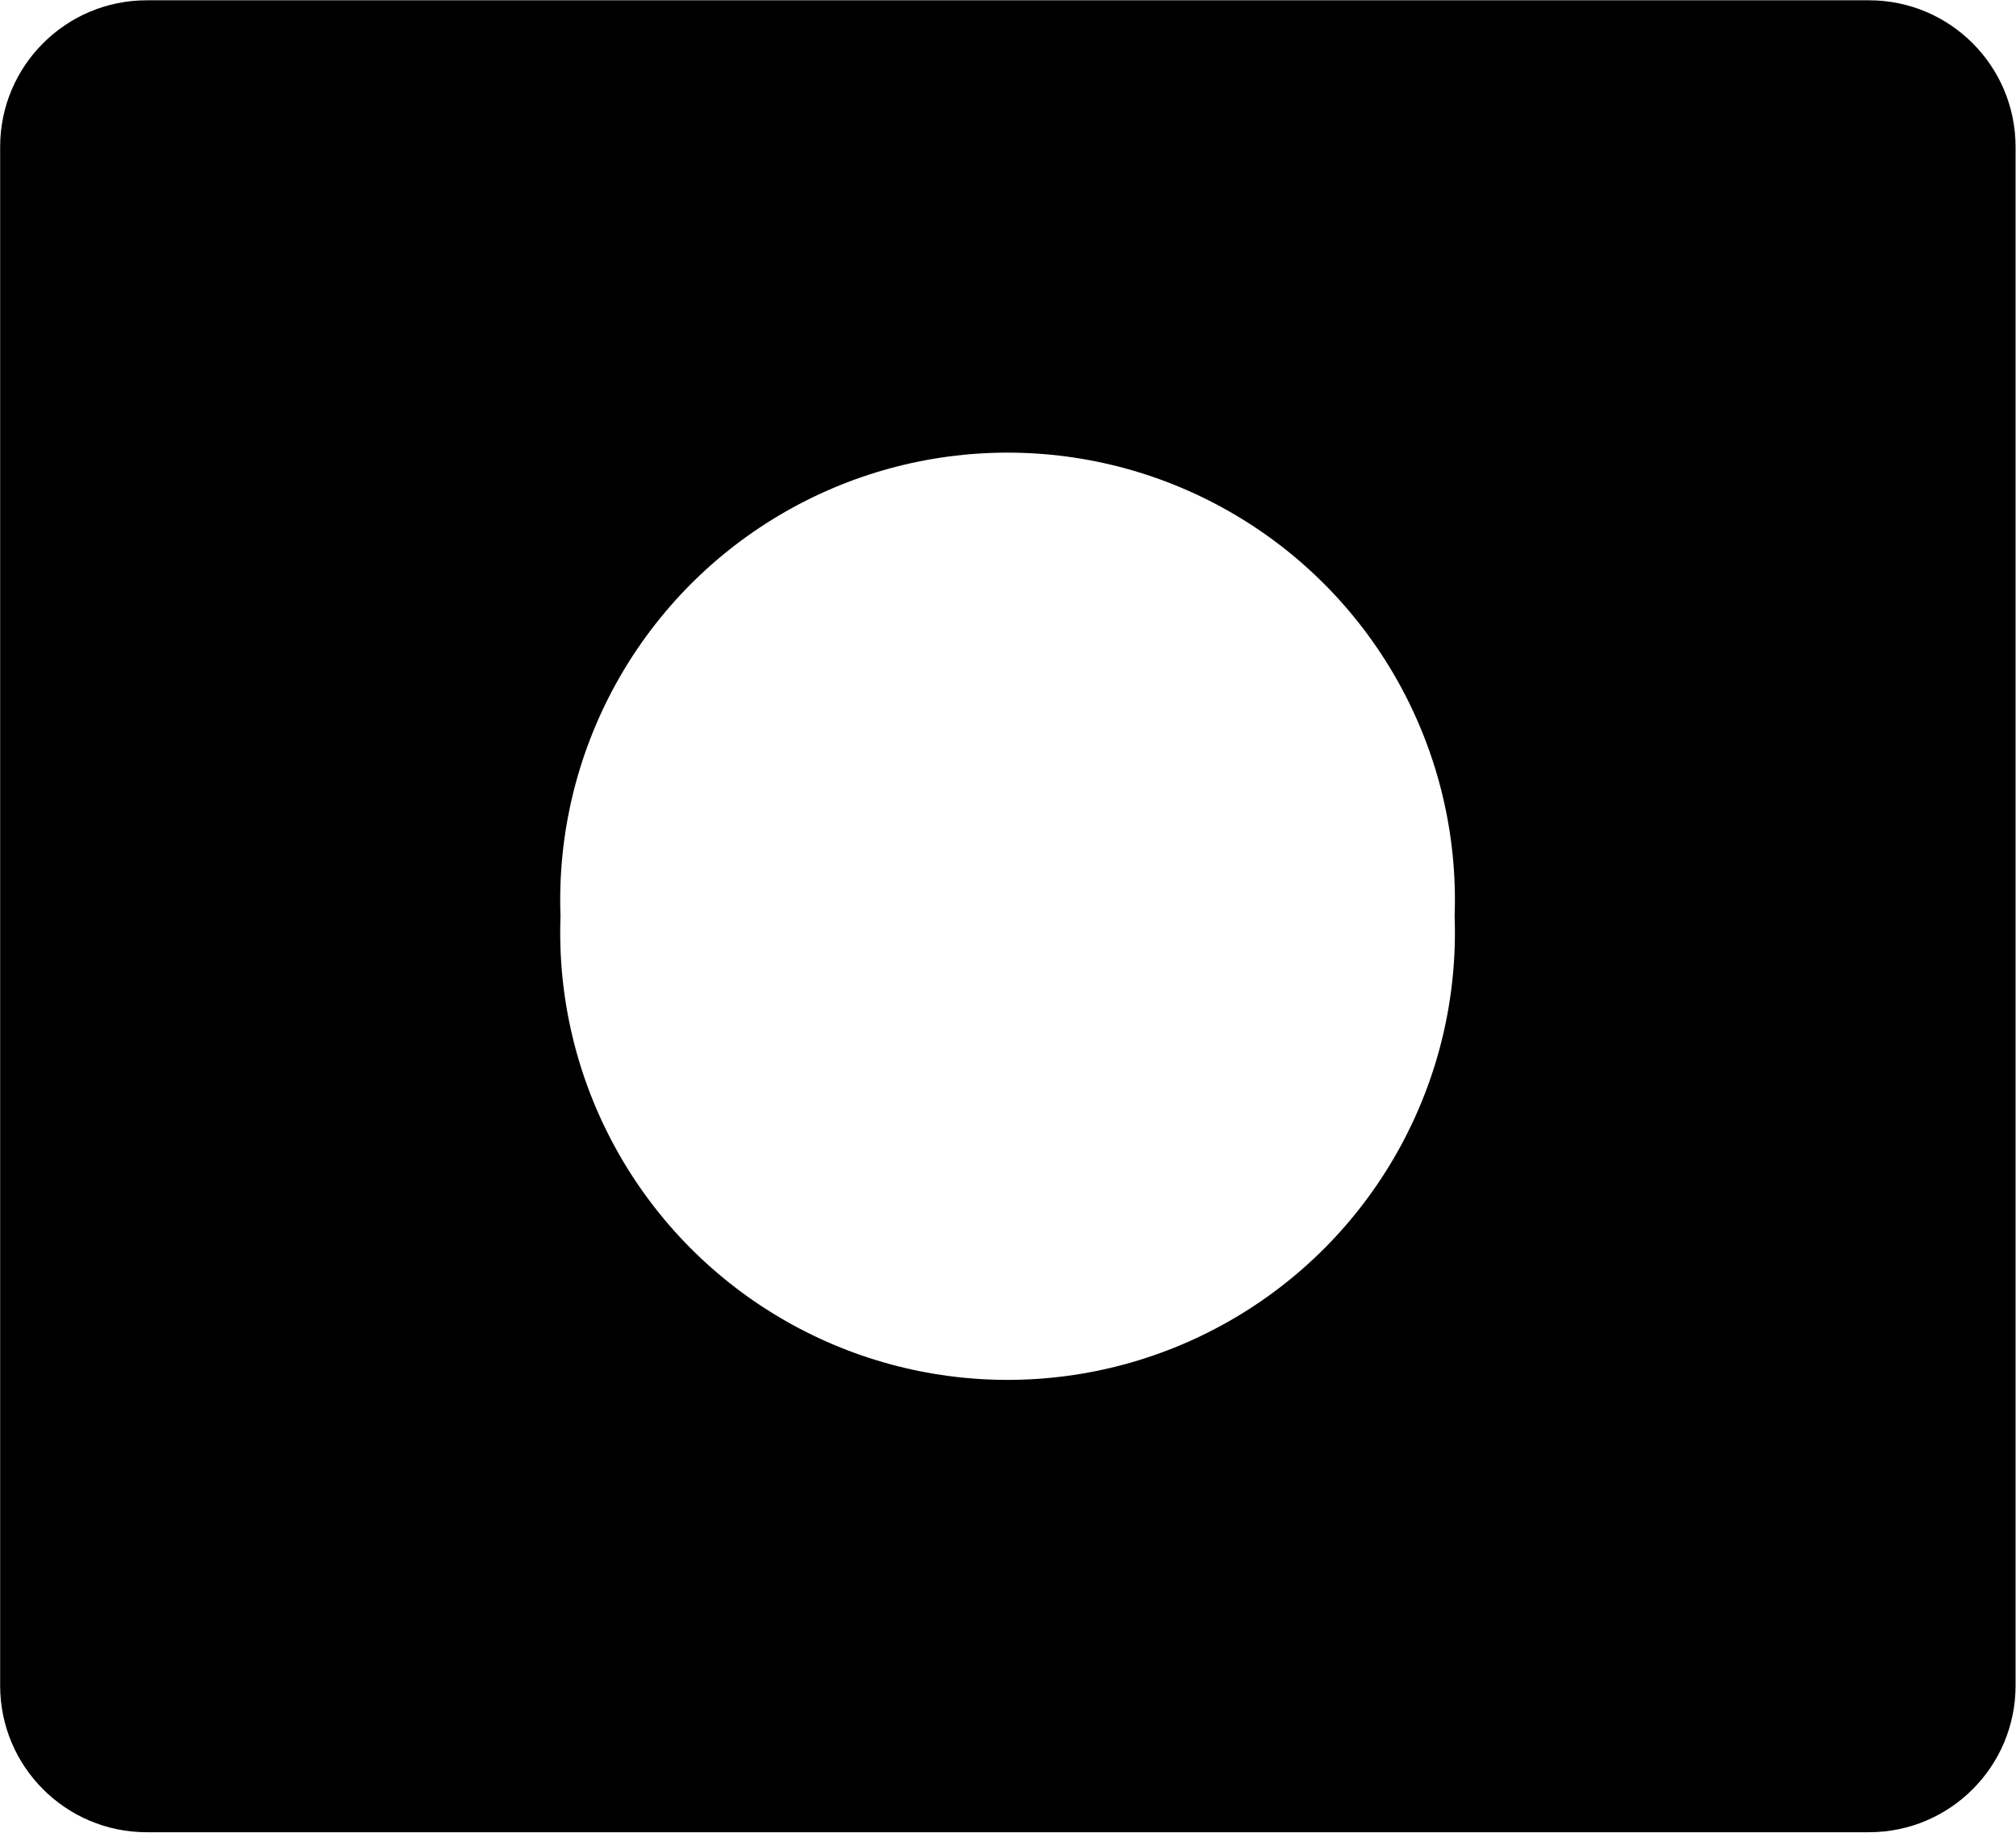
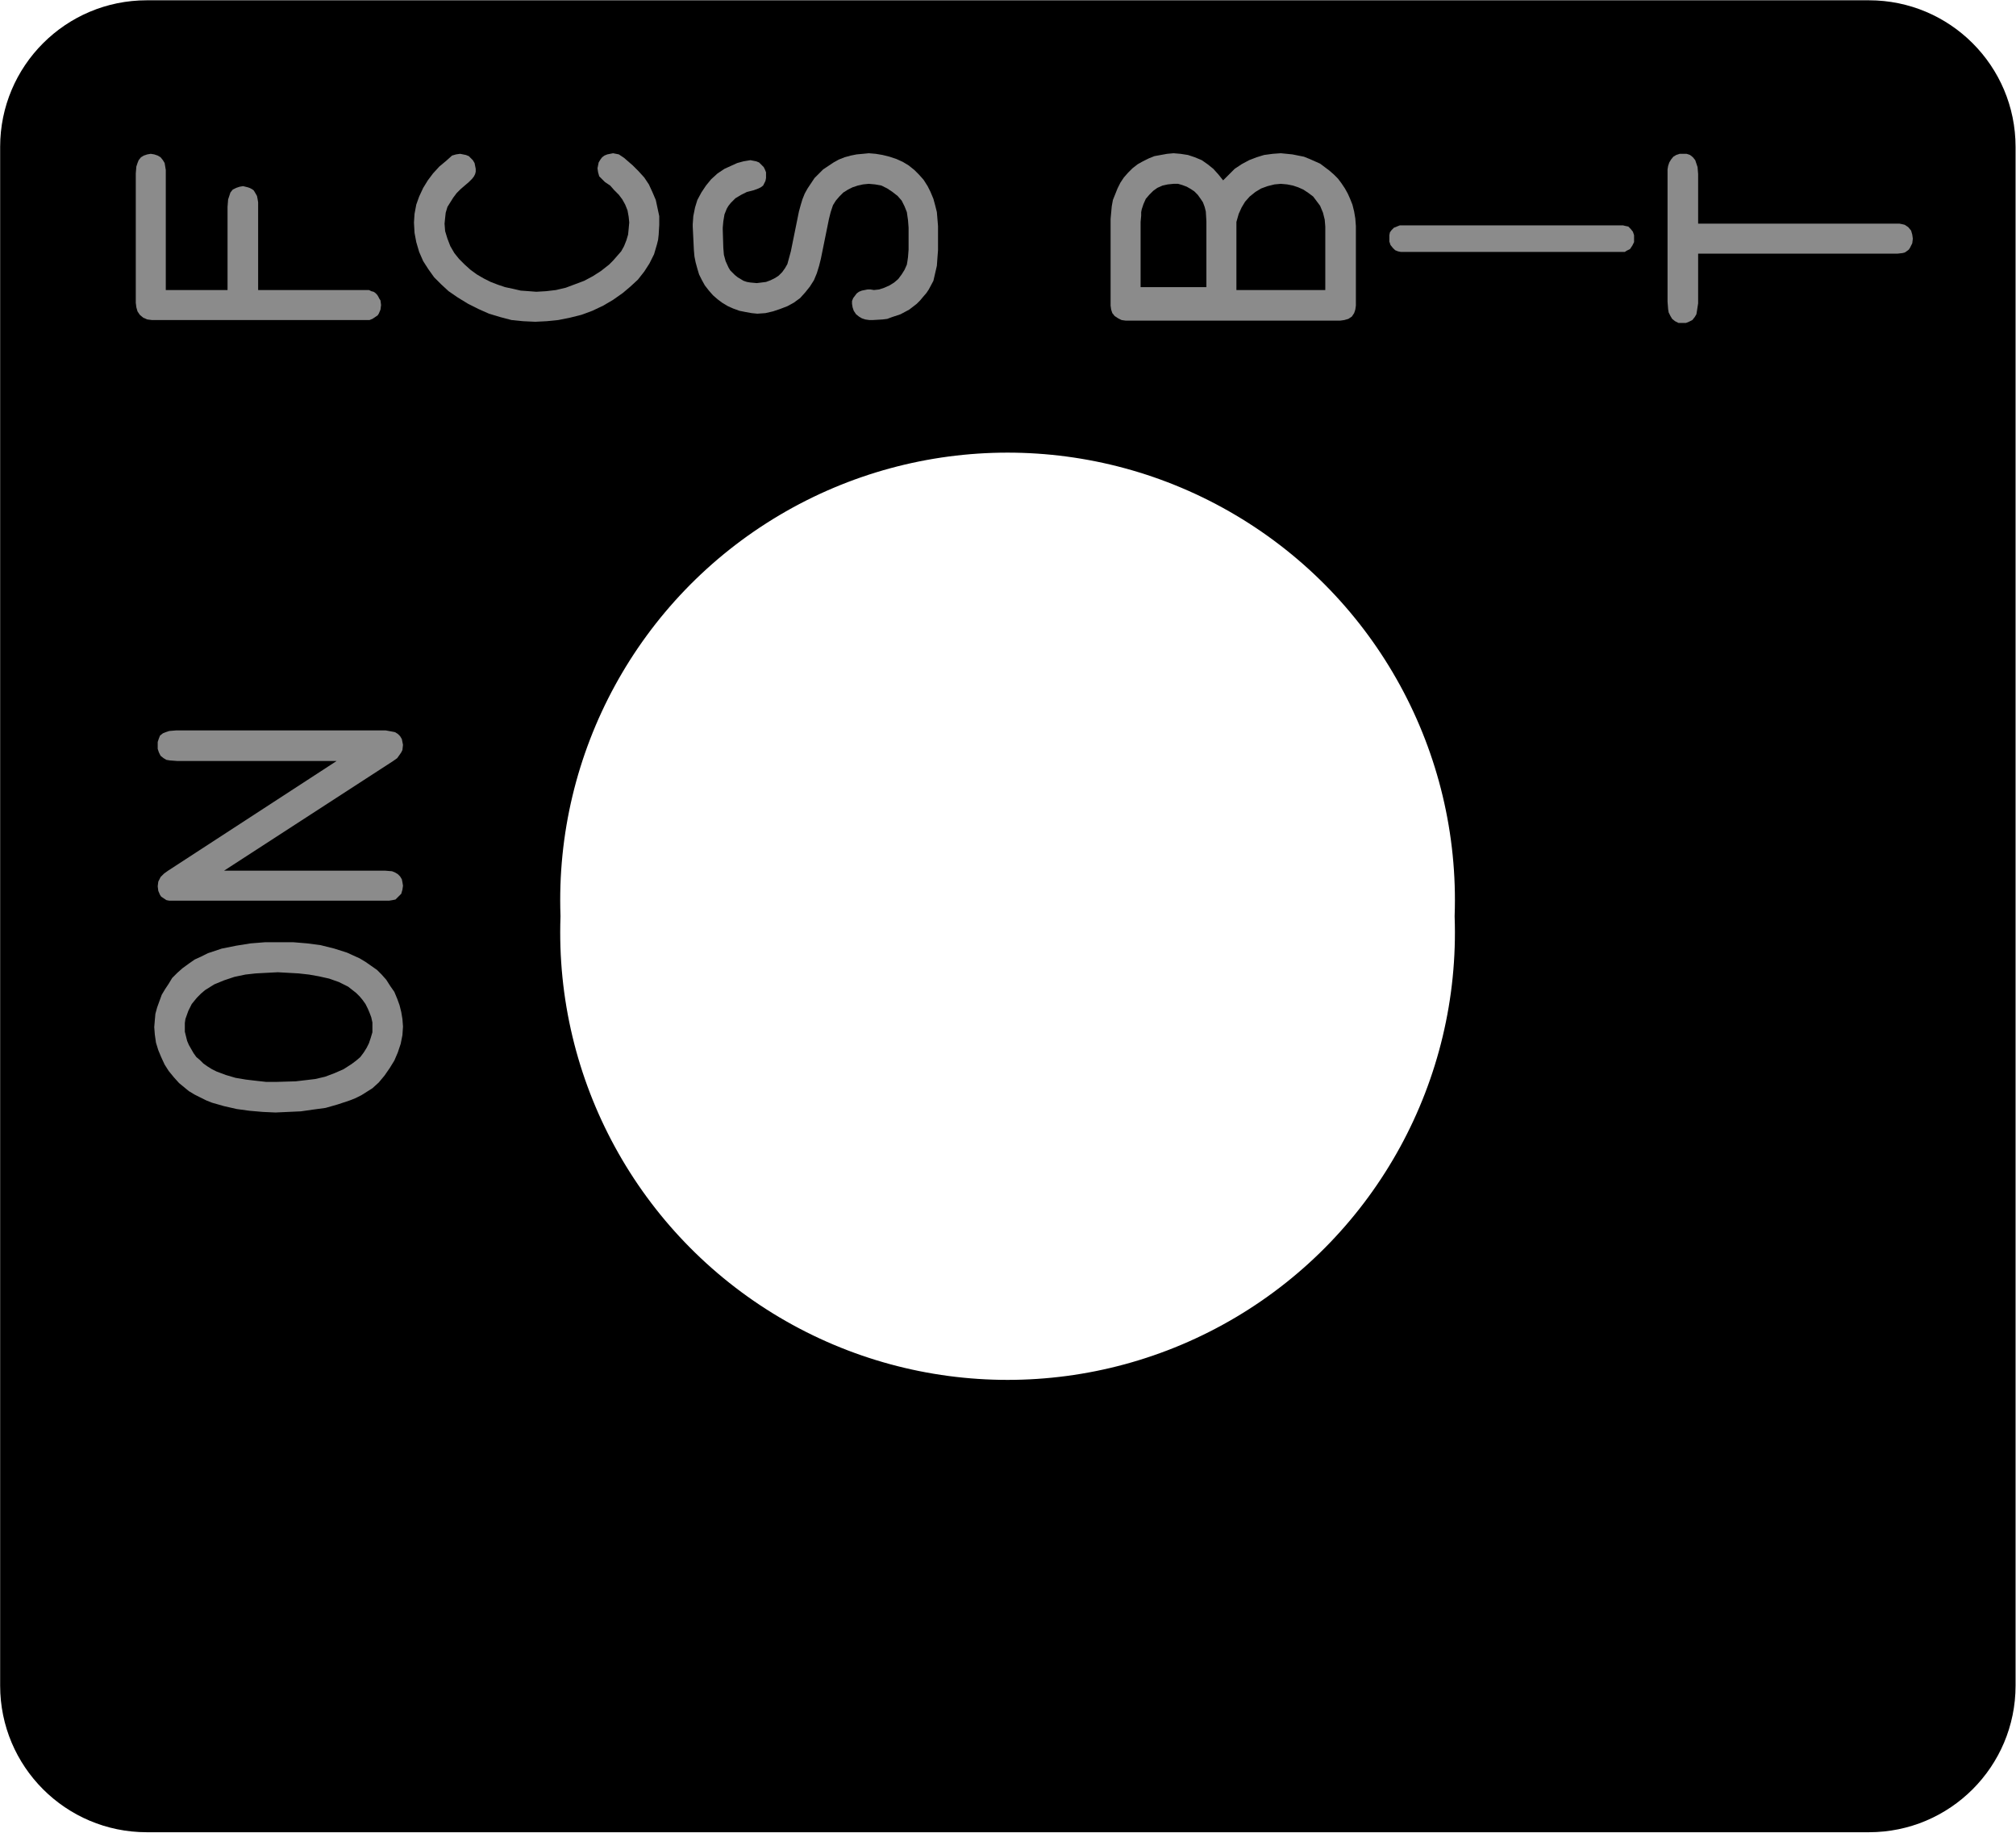
<svg xmlns="http://www.w3.org/2000/svg" xmlns:ns1="http://www.shapertools.com/namespaces/shaper" ns1:fusionaddin="version:1.6.10" width="3.493cm" height="3.175cm" version="1.1" x="0cm" y="0cm" viewBox="0 0 3.493 3.175" enable-background="new 0 0 3.493 3.175" xml:space="preserve">
  <path d="M3.016,1.333 A0.254,0.254 0 0,1 2.762,1.587 L-0.222,1.587 A0.254,0.254 90 0,1 -0.476,1.333 L-0.476,-1.333 A0.254,0.254 180 0,1 -0.222,-1.587 L2.762,-1.587 A0.254,0.254 270 0,1 3.016,-1.333 L3.016,1.333z" transform="matrix(1,0,0,-1,0.47625,1.5875)" fill="rgb(0,0,0)" ns1:cutDepth="0.000127" stroke-linecap="round" stroke-linejoin="round" />
+   <path d="M1.643,1.275 L1.643,1.275 1.653,1.285 1.663,1.295 1.675,1.303 1.688,1.31 1.701,1.315 1.714,1.319 1.729,1.321 1.743,1.322 1.743,1.322 1.753,1.321 1.763,1.32 1.773,1.318 1.783,1.316 1.793,1.312 1.802,1.308 1.811,1.304 1.819,1.298 1.827,1.292 1.835,1.285 1.842,1.278 1.848,1.27 1.854,1.261 1.859,1.252 1.863,1.243 1.867,1.233 1.867,1.233 1.87,1.221 1.872,1.209 1.873,1.196 1.873,1.184 1.873,1.065 1.873,1.065 1.873,1.058 1.872,1.051 1.87,1.045 1.866,1.039 1.86,1.035 1.853,1.033 1.846,1.032 1.839,1.032 1.48,1.032 1.48,1.032 1.474,1.032 1.467,1.033 1.461,1.036 1.455,1.04 1.451,1.045 1.449,1.051 1.448,1.058 1.448,1.065 1.448,1.208 1.448,1.208 1.449,1.219 1.45,1.23 1.452,1.241 1.456,1.251 1.46,1.261 1.465,1.271 1.471,1.28 1.478,1.288 1.486,1.296 1.495,1.303 1.504,1.308 1.514,1.313 1.524,1.317 1.535,1.319 1.546,1.321 1.557,1.322 1.557,1.322 1.569,1.321 1.582,1.319 1.594,1.315 1.606,1.31 1.616,1.303 1.626,1.295 1.635,1.285 1.643,1.275z M1.557,1.269 L1.557,1.269 1.547,1.268 1.538,1.266 1.529,1.262 1.522,1.257 1.515,1.25 1.509,1.243 1.505,1.234 1.502,1.225 1.502,1.225 1.501,1.22 1.501,1.214 1.5,1.203 1.5,1.09 1.614,1.09 1.614,1.204 1.614,1.204 1.613,1.221 1.611,1.229 1.608,1.237 1.608,1.237 1.604,1.243 1.599,1.25 1.593,1.256 1.587,1.26 1.58,1.264 1.572,1.267 1.565,1.269 1.557,1.269z M1.743,1.269 L1.743,1.269 1.732,1.268 1.72,1.265 1.709,1.261 1.699,1.255 1.689,1.247 1.681,1.238 1.675,1.228 1.67,1.217 1.67,1.217 1.668,1.21 1.666,1.203 1.666,1.189 1.666,1.085 1.82,1.085 1.82,1.183 1.82,1.183 1.82,1.195 1.819,1.207 1.816,1.219 1.811,1.231 1.811,1.231 1.805,1.239 1.799,1.247 1.791,1.253 1.782,1.259 1.773,1.263 1.764,1.266 1.754,1.268 1.743,1.269z" transform="matrix(1,0,0,-1,0.47625,1.5875)" fill="rgb(139,139,139)" fill-rule="nonzero" ns1:cutDepth="0.00005" stroke-linecap="round" stroke-linejoin="round" />
+   <path d="M-0.171,0.322 L0.192,0.322 0.192,0.322 0.203,0.32 0.208,0.319 0.213,0.316 0.217,0.312 0.22,0.307 0.221,0.302 0.222,0.297 0.222,0.297 0.221,0.288 0.219,0.284 0.217,0.281 0.212,0.274 0.205,0.269 -0.088,0.079 0.191,0.079 0.191,0.079 0.203,0.078 0.208,0.076 0.213,0.073 0.217,0.069 0.22,0.064 0.221,0.059 0.222,0.053 0.222,0.053 0.221,0.046 0.219,0.039 0.214,0.034 0.209,0.029 0.209,0.029 0.204,0.028 0.198,0.027 0.188,0.027 -0.17,0.027 -0.17,0.027 -0.179,0.027 -0.183,0.027 -0.188,0.028 -0.188,0.028 -0.194,0.032 -0.197,0.034 -0.199,0.037 -0.202,0.044 -0.203,0.052 -0.203,0.052 -0.202,0.06 -0.2,0.064 -0.198,0.068 -0.192,0.074 -0.185,0.079 0.107,0.269 -0.169,0.269 -0.169,0.269 -0.182,0.27 -0.188,0.271 -0.193,0.274 -0.198,0.278 -0.201,0.284 -0.203,0.29 -0.203,0.296 -0.203,0.296 -0.203,0.302 -0.201,0.308 -0.199,0.313 -0.194,0.317 -0.189,0.319 -0.183,0.321 -0.171,0.322z" transform="matrix(1,0,0,-1,0.47625,1.5875)" fill="rgb(139,139,139)" fill-rule="nonzero" ns1:cutDepth="0.00005" stroke-linecap="round" stroke-linejoin="round" />
+   <path d="M-0.055,1.265 L-0.055,1.265 -0.047,1.263 -0.044,1.262 -0.04,1.26 -0.037,1.258 -0.035,1.255 -0.031,1.248 -0.031,1.248 -0.03,1.243 -0.029,1.237 -0.029,1.227 -0.029,1.085 0.149,1.085 0.149,1.085 0.158,1.085 0.163,1.085 0.167,1.083 0.167,1.083 0.171,1.082 0.174,1.08 0.177,1.077 0.179,1.074 0.181,1.07 0.183,1.067 0.184,1.059 0.184,1.059 0.183,1.051 0.18,1.044 0.178,1.041 0.175,1.039 0.169,1.035 0.169,1.035 0.164,1.033 0.159,1.033 0.149,1.033 -0.206,1.033 -0.206,1.033 -0.213,1.033 -0.221,1.034 -0.228,1.037 -0.234,1.042 -0.236,1.045 -0.238,1.048 -0.24,1.055 -0.241,1.063 -0.241,1.07 -0.241,1.287 -0.241,1.287 -0.24,1.299 -0.238,1.305 -0.236,1.31 -0.232,1.315 -0.227,1.318 -0.221,1.32 -0.215,1.321 -0.215,1.321 -0.209,1.32 -0.203,1.318 -0.198,1.315 -0.194,1.31 -0.191,1.305 -0.19,1.299 -0.189,1.293 -0.189,1.287 -0.189,1.085 -0.082,1.085 -0.082,1.229 -0.082,1.229 -0.081,1.242 -0.079,1.248 -0.077,1.254 -0.073,1.259 -0.067,1.262 -0.061,1.264 -0.055,1.265z" transform="matrix(1,0,0,-1,0.47625,1.5875)" fill="rgb(139,139,139)" fill-rule="nonzero" ns1:cutDepth="0.00005" stroke-linecap="round" stroke-linejoin="round" />
+   <path d="M2.355,1.174 L2.355,1.174 2.355,1.168 2.352,1.162 2.348,1.156 2.342,1.153 2.342,1.153 2.339,1.151 2.335,1.151 2.326,1.151 1.961,1.151 1.961,1.151 1.951,1.151 1.946,1.152 1.941,1.154 1.941,1.154 1.937,1.158 1.933,1.163 1.931,1.169 1.931,1.174 1.931,1.174 1.931,1.18 1.932,1.185 1.935,1.189 1.939,1.193 1.944,1.195 1.949,1.197 1.959,1.197 2.326,1.197 2.326,1.197 2.336,1.197 2.34,1.196 2.345,1.195 2.345,1.195 2.349,1.191 2.353,1.186 2.355,1.18 2.355,1.174z" transform="matrix(1,0,0,-1,0.47625,1.5875)" fill="rgb(139,139,139)" fill-rule="nonzero" ns1:cutDepth="0.00005" stroke-linecap="round" stroke-linejoin="round" />
+   <path d="M0.779,1.295 L0.779,1.295 0.79,1.3 0.801,1.305 0.812,1.308 0.824,1.31 0.824,1.31 0.829,1.309 0.834,1.308 0.839,1.306 0.843,1.302 0.847,1.298 0.849,1.294 0.851,1.289 0.851,1.283 0.851,1.283 0.851,1.279 0.85,1.274 0.848,1.27 0.846,1.266 0.842,1.263 0.838,1.261 0.83,1.258 0.83,1.258 0.818,1.255 0.808,1.25 0.798,1.244 0.79,1.236 0.786,1.231 0.783,1.226 0.779,1.216 0.777,1.204 0.776,1.193 0.776,1.19 0.777,1.158 0.777,1.158 0.778,1.146 0.781,1.135 0.786,1.124 0.789,1.119 0.793,1.115 0.797,1.111 0.802,1.107 0.807,1.104 0.812,1.101 0.818,1.099 0.824,1.098 0.835,1.097 0.835,1.097 0.843,1.098 0.851,1.099 0.859,1.102 0.867,1.106 0.873,1.11 0.879,1.116 0.884,1.123 0.888,1.13 0.888,1.13 0.891,1.141 0.894,1.152 0.908,1.221 0.908,1.221 0.911,1.232 0.914,1.242 0.918,1.252 0.923,1.261 0.929,1.27 0.935,1.279 0.942,1.286 0.95,1.294 0.959,1.3 0.968,1.306 0.977,1.311 0.987,1.315 0.998,1.318 1.008,1.32 1.019,1.321 1.029,1.322 1.029,1.322 1.041,1.321 1.053,1.319 1.065,1.316 1.077,1.312 1.088,1.307 1.098,1.301 1.108,1.293 1.116,1.285 1.124,1.276 1.131,1.265 1.136,1.255 1.141,1.243 1.144,1.232 1.147,1.22 1.148,1.208 1.149,1.196 1.149,1.154 1.149,1.154 1.148,1.141 1.147,1.127 1.144,1.114 1.141,1.101 1.141,1.101 1.133,1.086 1.129,1.08 1.123,1.073 1.118,1.067 1.112,1.061 1.099,1.051 1.084,1.043 1.069,1.038 1.061,1.035 1.053,1.034 1.036,1.033 1.036,1.033 1.03,1.033 1.023,1.034 1.017,1.036 1.012,1.039 1.007,1.043 1.003,1.049 1.001,1.055 1,1.061 1,1.061 1,1.066 1.002,1.071 1.005,1.075 1.008,1.079 1.012,1.082 1.017,1.084 1.022,1.085 1.027,1.086 1.032,1.086 1.032,1.086 1.038,1.085 1.038,1.085 1.047,1.086 1.056,1.089 1.065,1.093 1.073,1.098 1.08,1.104 1.086,1.112 1.091,1.12 1.095,1.129 1.095,1.129 1.096,1.135 1.097,1.142 1.098,1.155 1.098,1.193 1.098,1.193 1.097,1.206 1.095,1.22 1.095,1.22 1.091,1.23 1.086,1.24 1.079,1.248 1.07,1.255 1.061,1.261 1.051,1.266 1.04,1.268 1.029,1.269 1.029,1.269 1.019,1.268 1.01,1.266 1.001,1.263 0.993,1.259 0.985,1.254 0.978,1.247 0.972,1.24 0.967,1.232 0.967,1.232 0.963,1.22 0.96,1.208 0.946,1.139 0.946,1.139 0.943,1.127 0.939,1.114 0.934,1.102 0.927,1.091 0.927,1.091 0.919,1.081 0.91,1.071 0.899,1.063 0.888,1.057 0.875,1.052 0.863,1.048 0.85,1.045 0.836,1.044 0.836,1.044 0.826,1.045 0.815,1.047 0.805,1.049 0.794,1.053 0.785,1.057 0.775,1.063 0.767,1.069 0.759,1.076 0.752,1.084 0.745,1.093 0.74,1.102 0.735,1.112 0.732,1.122 0.729,1.133 0.727,1.143 0.726,1.154 0.724,1.195 0.724,1.199 0.724,1.199 0.725,1.213 0.728,1.228 0.732,1.241 0.739,1.254 0.747,1.266 0.756,1.277 0.767,1.287 0.779,1.295z" transform="matrix(1,0,0,-1,0.47625,1.5875)" fill="rgb(139,139,139)" fill-rule="nonzero" ns1:cutDepth="0.00005" stroke-linecap="round" stroke-linejoin="round" />
+   <path d="M0.008,-0.045 L0.008,-0.045 0.032,-0.045 0.056,-0.047 0.079,-0.05 0.103,-0.056 0.125,-0.063 0.136,-0.068 0.147,-0.073 0.157,-0.079 0.167,-0.086 0.177,-0.093 0.185,-0.101 0.185,-0.101 0.193,-0.11 0.2,-0.121 0.207,-0.131 0.212,-0.143 0.216,-0.154 0.219,-0.166 0.221,-0.178 0.222,-0.191 0.222,-0.191 0.221,-0.206 0.218,-0.221 0.213,-0.236 0.207,-0.25 0.199,-0.263 0.19,-0.276 0.18,-0.288 0.169,-0.298 0.169,-0.298 0.15,-0.31 0.14,-0.315 0.13,-0.319 0.109,-0.326 0.088,-0.332 0.066,-0.335 0.045,-0.338 0.023,-0.339 0.001,-0.34 0.001,-0.34 -0.021,-0.339 -0.044,-0.337 -0.066,-0.334 -0.088,-0.329 -0.109,-0.323 -0.119,-0.319 -0.129,-0.314 -0.139,-0.309 -0.149,-0.303 -0.166,-0.289 -0.166,-0.289 -0.175,-0.279 -0.184,-0.268 -0.191,-0.257 -0.197,-0.244 -0.202,-0.232 -0.206,-0.219 -0.208,-0.205 -0.209,-0.192 -0.209,-0.192 -0.208,-0.18 -0.207,-0.169 -0.204,-0.158 -0.2,-0.147 -0.196,-0.136 -0.19,-0.126 -0.184,-0.117 -0.178,-0.107 -0.178,-0.107 -0.169,-0.098 -0.16,-0.09 -0.149,-0.082 -0.139,-0.075 -0.128,-0.07 -0.116,-0.064 -0.104,-0.06 -0.092,-0.056 -0.067,-0.051 -0.042,-0.047 -0.017,-0.045 0.008,-0.045z M0.002,-0.287 L0.002,-0.287 0.036,-0.286 0.053,-0.284 0.07,-0.282 0.087,-0.278 0.103,-0.272 0.119,-0.265 0.133,-0.256 0.133,-0.256 0.141,-0.25 0.148,-0.244 0.154,-0.236 0.159,-0.228 0.163,-0.22 0.166,-0.211 0.169,-0.201 0.169,-0.192 0.169,-0.192 0.169,-0.184 0.167,-0.175 0.164,-0.167 0.161,-0.16 0.157,-0.152 0.152,-0.145 0.147,-0.139 0.141,-0.133 0.141,-0.133 0.127,-0.122 0.119,-0.118 0.111,-0.114 0.094,-0.108 0.076,-0.104 0.059,-0.101 0.041,-0.099 0.023,-0.098 0.005,-0.097 0.005,-0.097 -0.014,-0.098 -0.033,-0.099 -0.051,-0.101 -0.07,-0.105 -0.088,-0.111 -0.105,-0.118 -0.113,-0.123 -0.121,-0.128 -0.128,-0.134 -0.135,-0.141 -0.135,-0.141 -0.144,-0.152 -0.147,-0.158 -0.15,-0.164 -0.155,-0.178 -0.156,-0.185 -0.156,-0.192 -0.156,-0.192 -0.156,-0.192 -0.156,-0.2 -0.154,-0.208 -0.152,-0.216 -0.149,-0.223 -0.145,-0.23 -0.141,-0.237 -0.136,-0.244 -0.13,-0.249 -0.13,-0.249 -0.124,-0.255 -0.117,-0.26 -0.109,-0.265 -0.101,-0.269 -0.085,-0.275 -0.068,-0.28 -0.05,-0.283 -0.033,-0.285 -0.015,-0.287 0.002,-0.287z" transform="matrix(1,0,0,-1,0.47625,1.5875)" fill="rgb(139,139,139)" fill-rule="nonzero" ns1:cutDepth="0.00005" stroke-linecap="round" stroke-linejoin="round" />
+   <path d="M0.321,1.321 L0.321,1.321 0.326,1.32 0.331,1.319 0.336,1.317 0.34,1.313 0.343,1.31 0.346,1.305 0.347,1.3 0.348,1.295 0.348,1.295 0.348,1.29 0.347,1.286 0.345,1.282 0.342,1.278 0.336,1.272 0.329,1.266 0.329,1.266 0.322,1.26 0.315,1.253 0.309,1.245 0.304,1.237 0.299,1.229 0.296,1.219 0.295,1.21 0.294,1.2 0.294,1.2 0.295,1.187 0.299,1.174 0.304,1.161 0.311,1.149 0.319,1.139 0.329,1.129 0.339,1.12 0.35,1.112 0.362,1.105 0.374,1.099 0.387,1.094 0.399,1.09 0.413,1.087 0.426,1.084 0.44,1.083 0.453,1.082 0.453,1.082 0.47,1.083 0.487,1.085 0.504,1.089 0.52,1.095 0.536,1.101 0.551,1.109 0.565,1.118 0.579,1.129 0.579,1.129 0.586,1.136 0.593,1.144 0.6,1.152 0.605,1.161 0.609,1.171 0.612,1.181 0.613,1.191 0.614,1.202 0.614,1.202 0.613,1.212 0.611,1.223 0.607,1.233 0.602,1.242 0.596,1.25 0.588,1.258 0.581,1.266 0.572,1.272 0.572,1.272 0.567,1.277 0.562,1.282 0.56,1.289 0.559,1.296 0.559,1.296 0.56,1.301 0.561,1.306 0.564,1.311 0.567,1.315 0.571,1.318 0.576,1.32 0.581,1.321 0.586,1.322 0.586,1.322 0.591,1.321 0.596,1.32 0.605,1.314 0.62,1.301 0.62,1.301 0.63,1.291 0.64,1.28 0.648,1.268 0.654,1.255 0.66,1.241 0.663,1.227 0.666,1.213 0.666,1.198 0.666,1.198 0.665,1.181 0.664,1.172 0.662,1.164 0.657,1.147 0.649,1.131 0.64,1.117 0.629,1.103 0.616,1.091 0.603,1.08 0.603,1.08 0.586,1.068 0.569,1.058 0.55,1.049 0.531,1.042 0.511,1.037 0.491,1.033 0.471,1.031 0.451,1.03 0.451,1.03 0.43,1.031 0.41,1.033 0.391,1.038 0.371,1.044 0.353,1.052 0.335,1.061 0.317,1.072 0.301,1.083 0.301,1.083 0.288,1.095 0.276,1.107 0.266,1.121 0.257,1.135 0.25,1.151 0.245,1.168 0.242,1.184 0.241,1.202 0.241,1.202 0.242,1.217 0.245,1.233 0.25,1.247 0.257,1.262 0.265,1.275 0.274,1.287 0.285,1.299 0.297,1.309 0.297,1.309 0.307,1.318 0.314,1.32 0.321,1.321z" transform="matrix(1,0,0,-1,0.47625,1.5875)" fill="rgb(139,139,139)" fill-rule="nonzero" ns1:cutDepth="0.00005" stroke-linecap="round" stroke-linejoin="round" />
+   <path d="M2.838,1.174 L2.838,1.174 2.837,1.166 2.835,1.162 2.833,1.158 2.831,1.155 2.827,1.152 2.824,1.15 2.82,1.149 2.82,1.149 2.811,1.148 2.803,1.148 2.466,1.148 2.466,1.062 2.466,1.062 2.464,1.049 2.463,1.043 2.46,1.038 2.456,1.033 2.45,1.03 2.445,1.028 2.438,1.028 2.438,1.028 2.432,1.028 2.426,1.031 2.421,1.035 2.418,1.04 2.415,1.046 2.414,1.052 2.413,1.065 2.413,1.288 2.413,1.288 2.413,1.294 2.414,1.3 2.416,1.306 2.419,1.311 2.423,1.316 2.428,1.319 2.434,1.321 2.44,1.321 2.44,1.321 2.446,1.321 2.452,1.319 2.457,1.315 2.461,1.31 2.463,1.304 2.465,1.298 2.466,1.286 2.466,1.2 2.806,1.2 2.806,1.2 2.815,1.2 2.82,1.199 2.824,1.198 2.824,1.198 2.83,1.194 2.835,1.188 2.837,1.181 2.838,1.174z" transform="matrix(1,0,0,-1,0.47625,1.5875)" fill="rgb(139,139,139)" fill-rule="nonzero" ns1:cutDepth="0.00005" stroke-linecap="round" stroke-linejoin="round" />
  <path d="M0.476,0 a0.794,0.794 0 1,1 1.587,0 a0.794,0.794 0 1,1 -1.587,0z" transform="matrix(1,0,0,-1,0.47625,1.5875)" fill="rgb(255,255,255)" stroke="rgb(0,0,0)" stroke-width="0.001cm" stroke-linecap="round" stroke-linejoin="round" ns1:cutDepth="0.000127" />
</svg>
